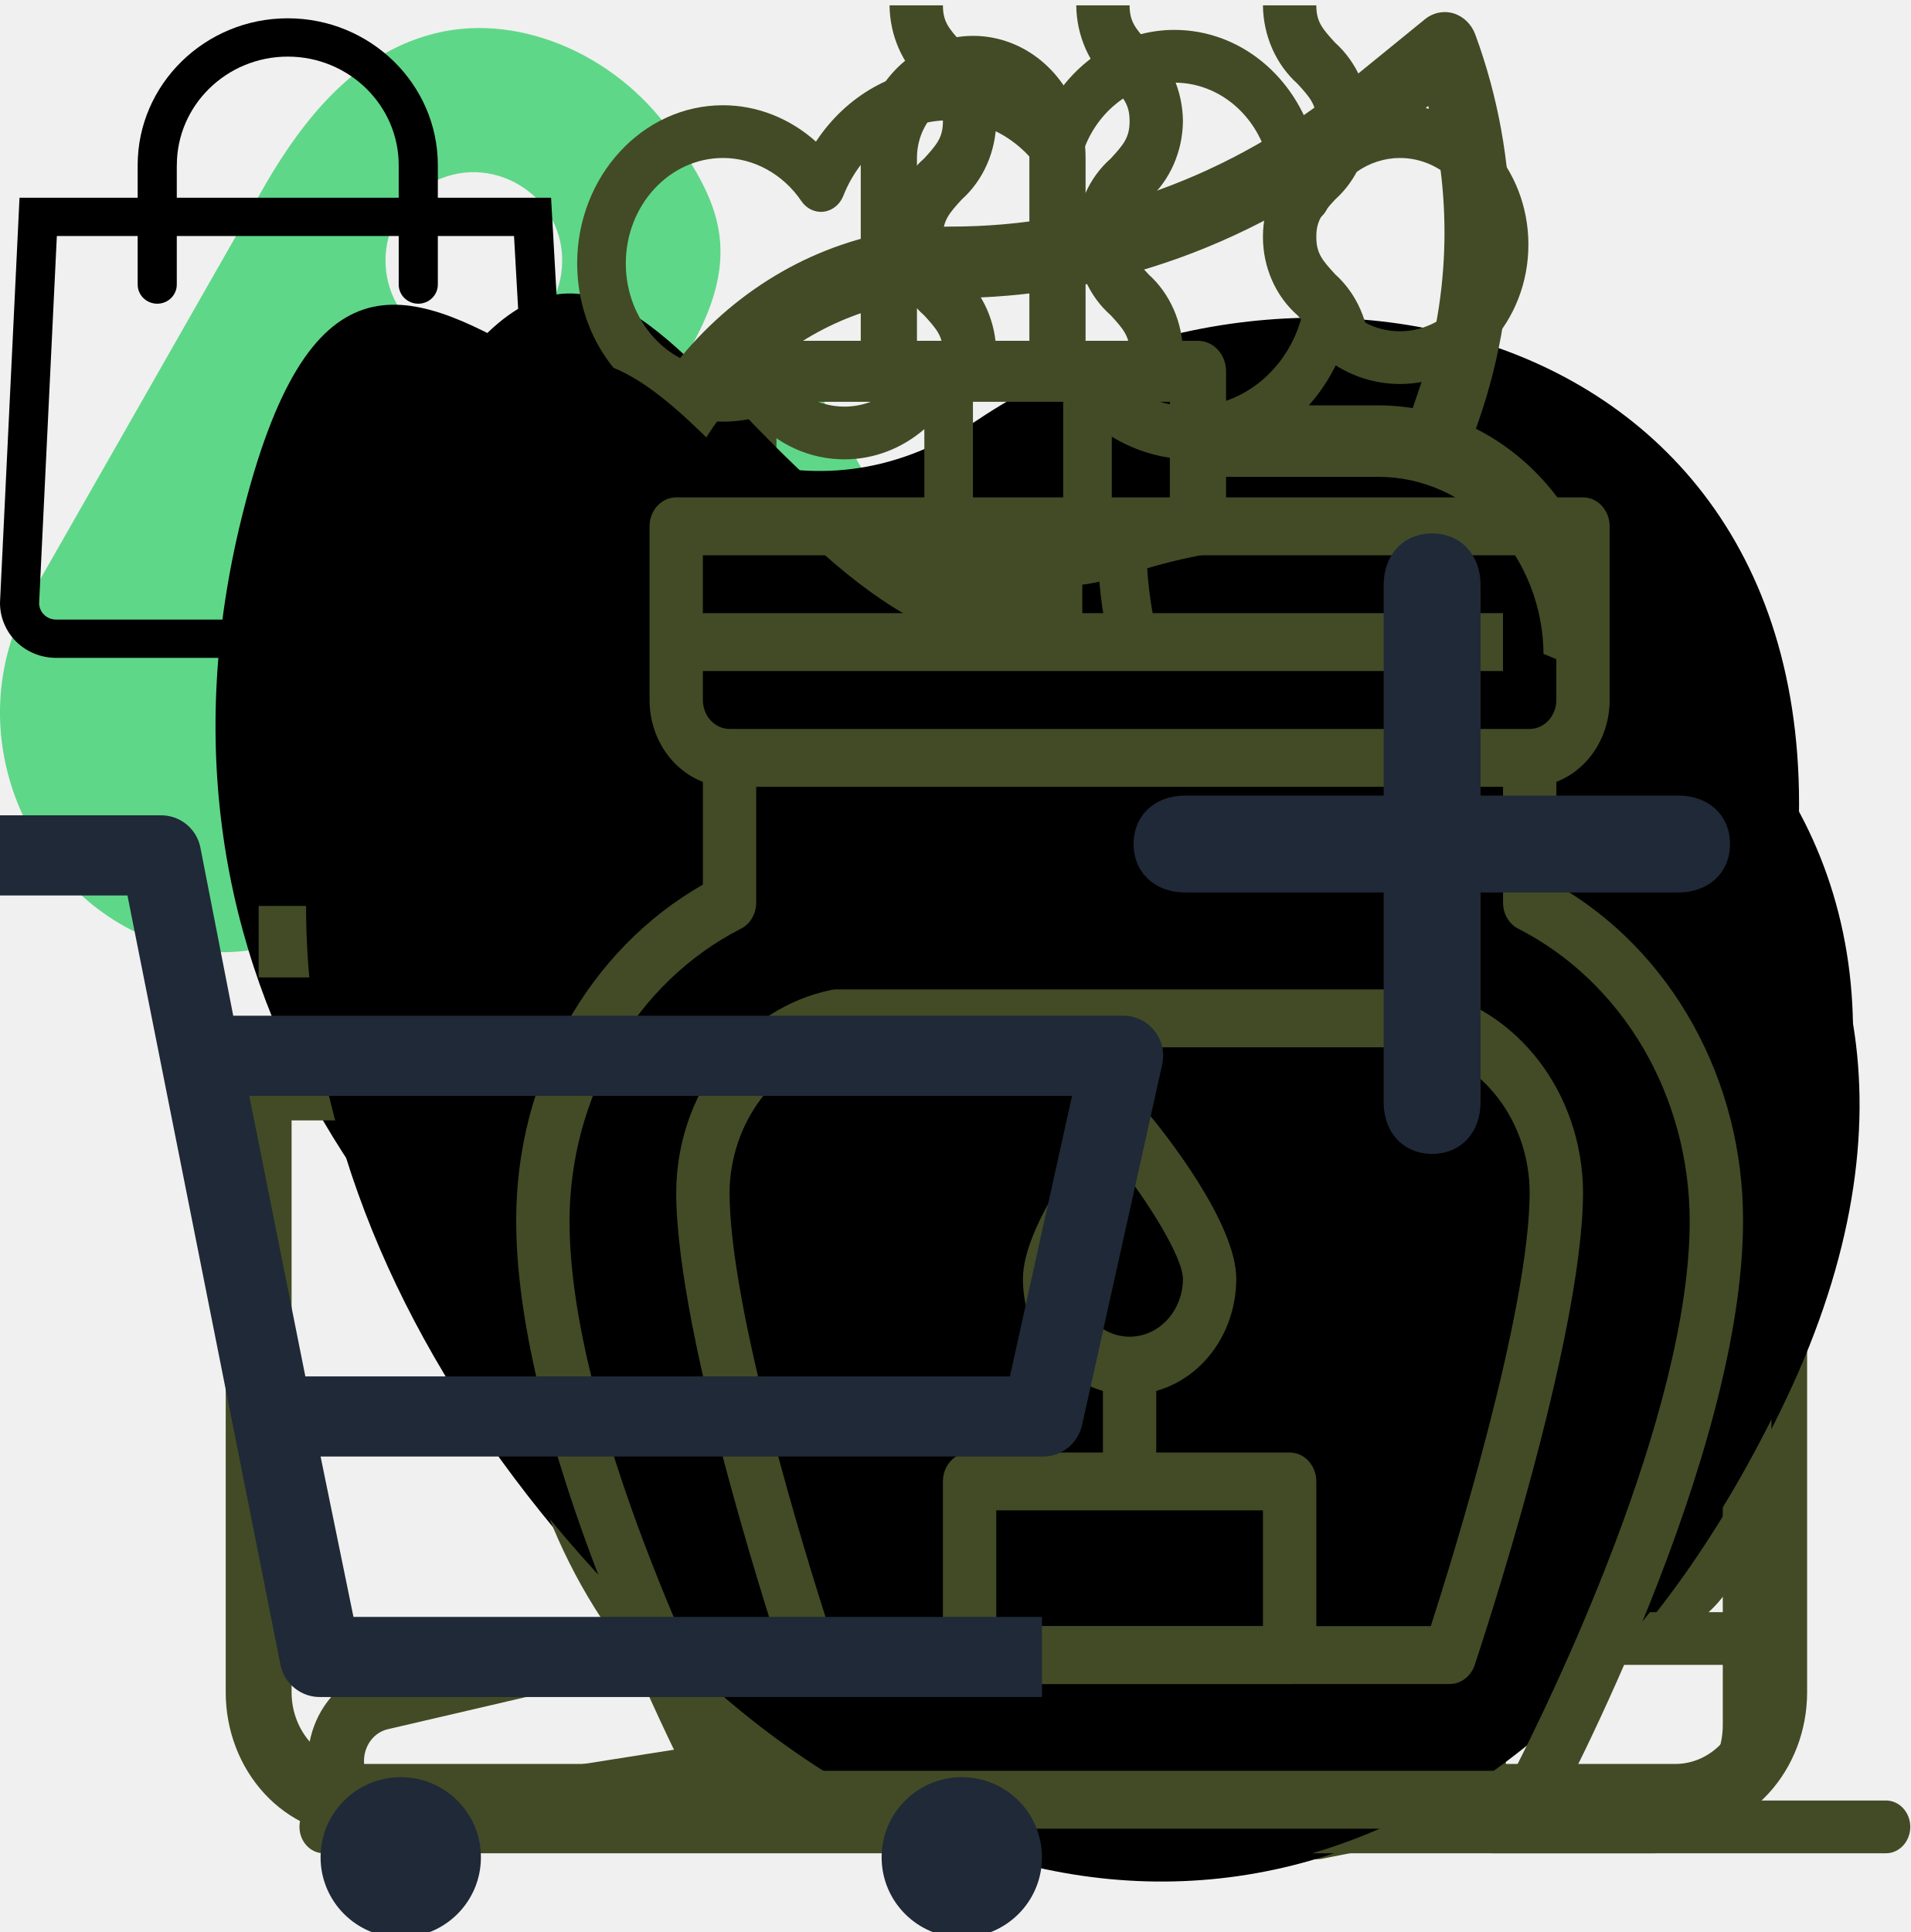
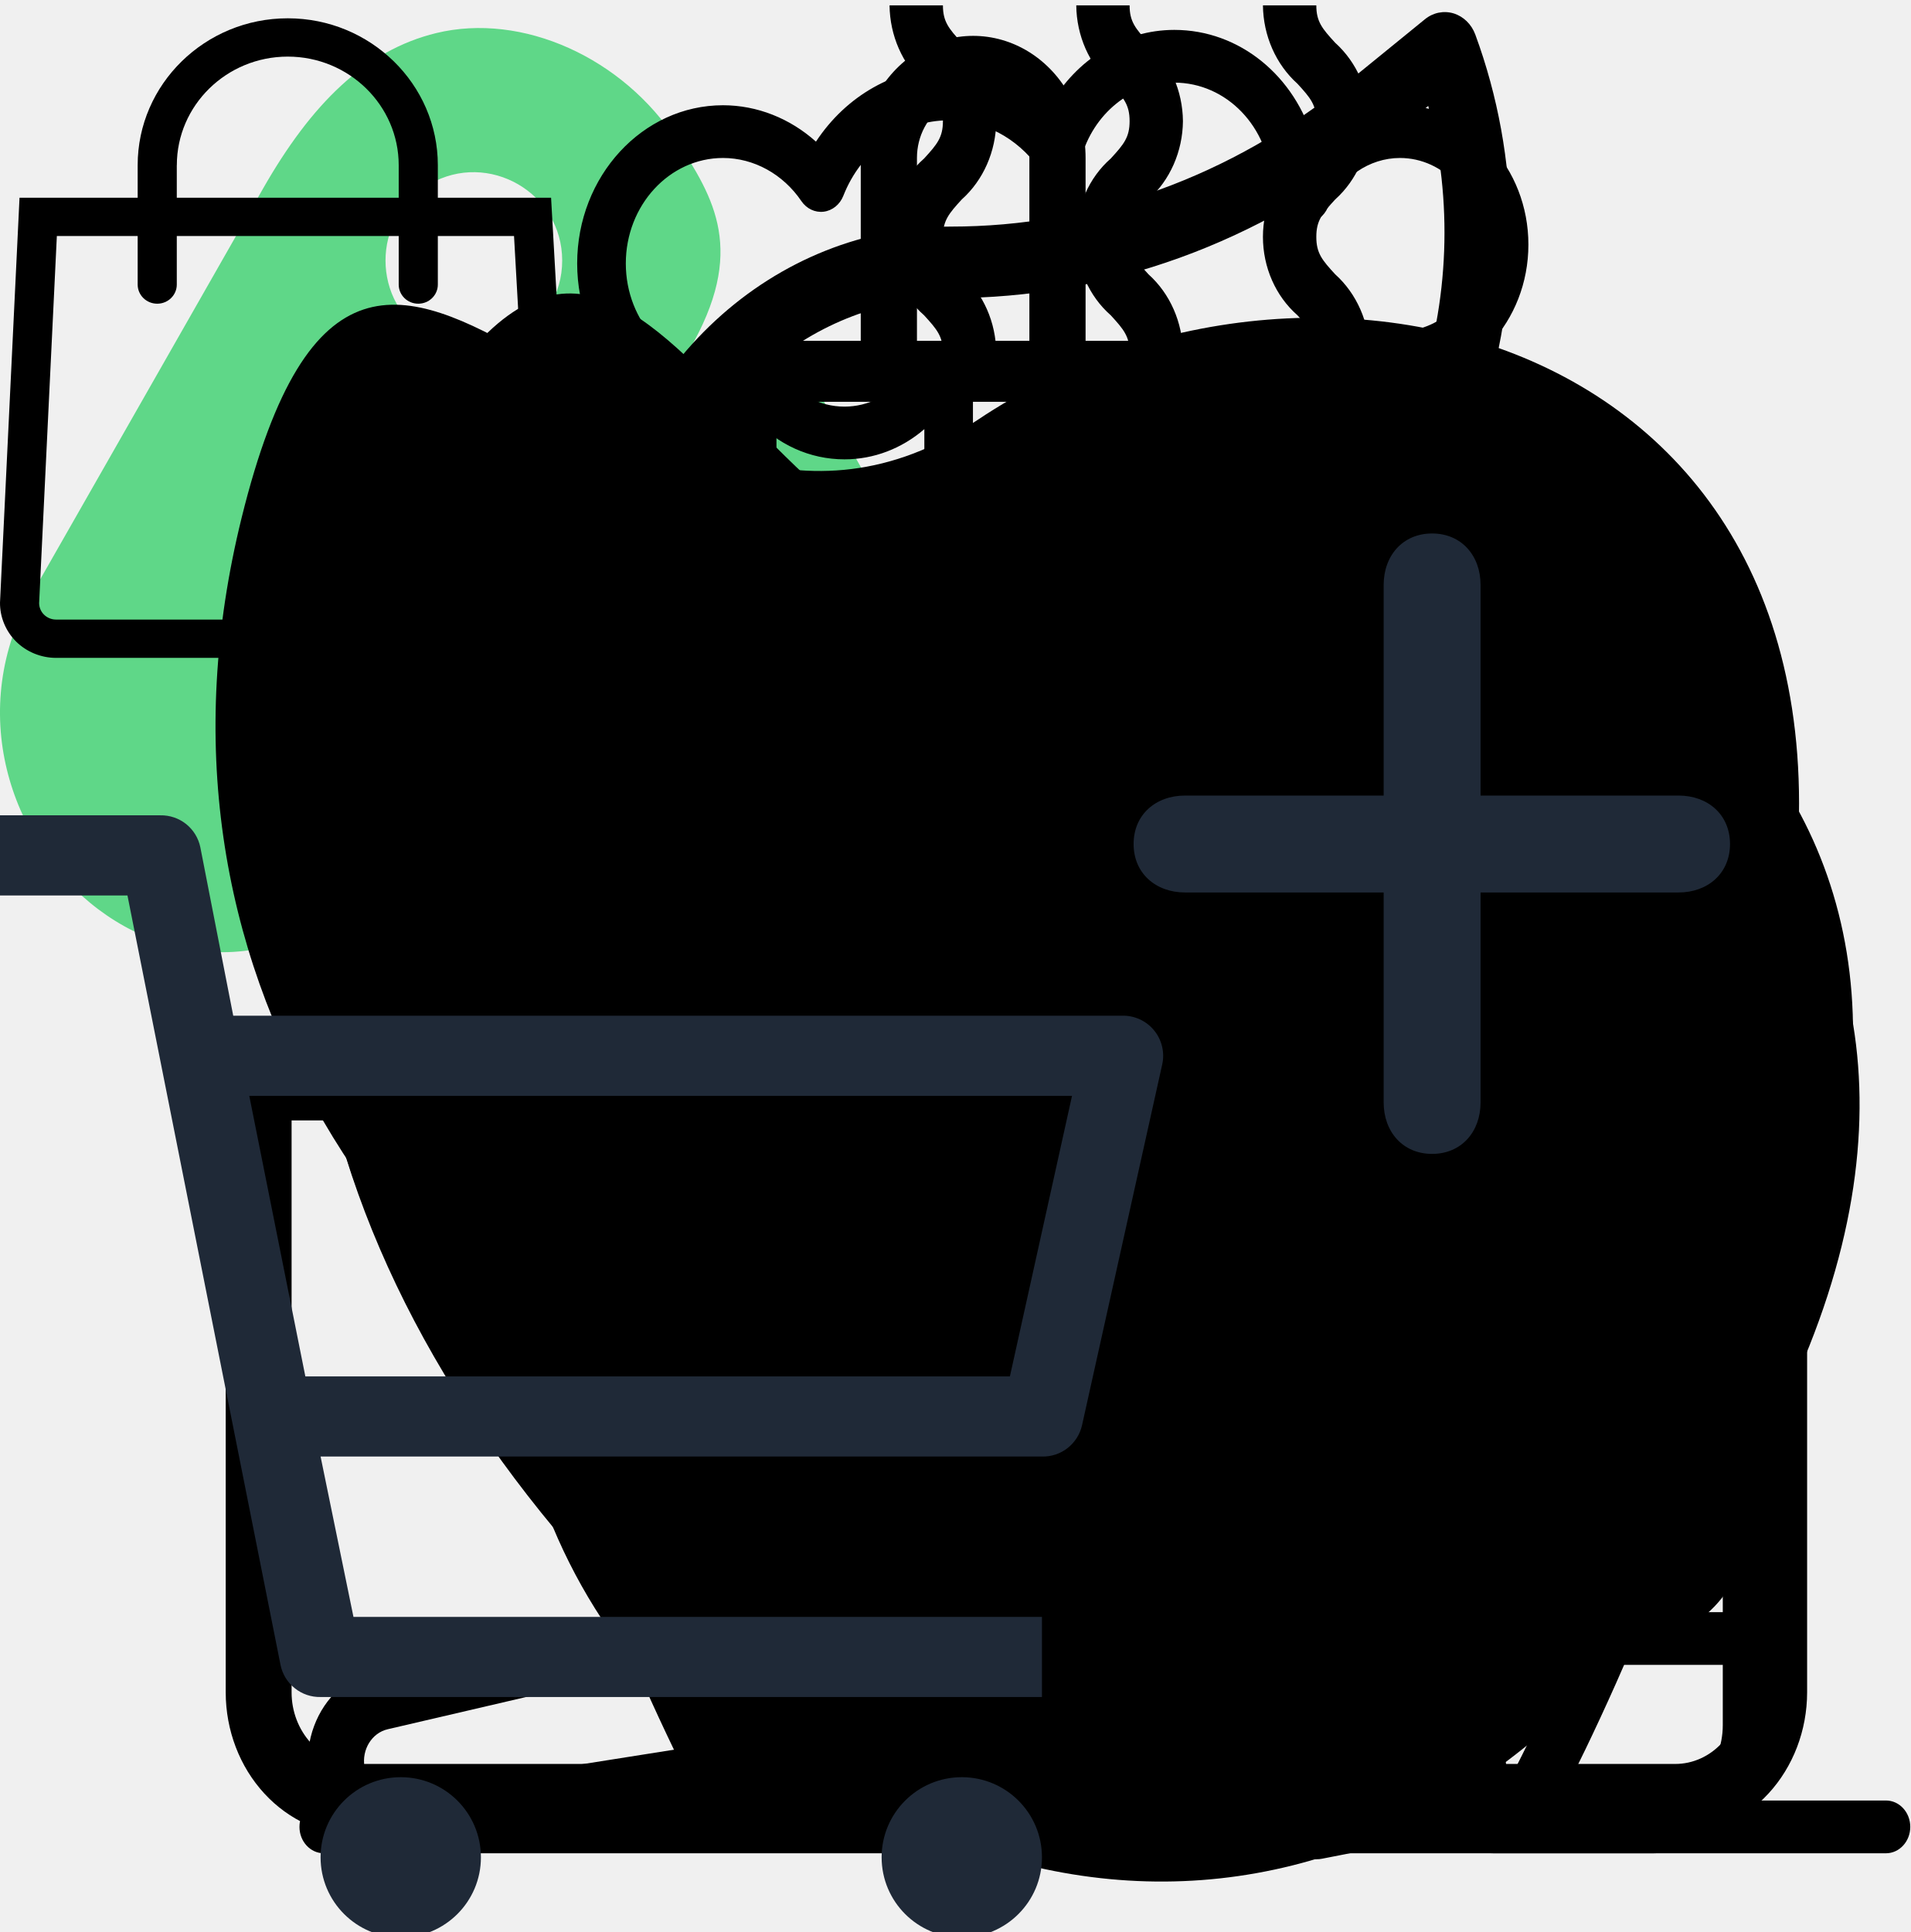
<svg xmlns="http://www.w3.org/2000/svg">
  <g id="logo" fill="none">
    <g clip-path="url(#a)">
      <path fill-rule="evenodd" clip-rule="evenodd" d="m17.262 10.058-4.81 8.782c1.9 3.368 3.452 4.55 6.5 4.43 2.984-.118 6.42-4.178 4.485-7.652l-4.818-8.543c-.172.575-1.18 2.613-1.357 2.983Zm-7.119 10.596C4.88 27.36-2.717 19.96.977 14.198c0 0 3.933-6.892 5.462-9.577C7.625 2.54 8.954 1.23 10.681.81c2.107-.512 4.574.602 5.889 2.633.914 1.411 1.723 2.703.297 5.144-.17.29-6.39 11.644-6.724 12.068Zm.376-12.403c-1.439-.83-1.439-2.914 0-3.744 1.439-.83 3.247.213 3.247 1.872 0 1.66-1.808 2.702-3.247 1.872Z" fill="#5FD788" />
    </g>
    <defs>
      <clipPath id="a">
        <path fill="#fff" d="M0 0h24v24H0z" />
      </clipPath>
    </defs>
  </g>
  <g id="bag" viewBox="0 0 15 17">
    <path d="M14.049 14.692L13.494 4.841H10.721V4.045C10.721 2.062 9.073 0.448 7.046 0.448C5.02 0.448 3.371 2.062 3.371 4.045V4.841H0.478L0.001 14.735L7.77038e-05 14.752C-0.004 15.108 0.141 15.457 0.396 15.71C0.652 15.963 1.008 16.108 1.372 16.108H12.68C13.055 16.108 13.418 15.956 13.676 15.689C13.934 15.422 14.07 15.059 14.049 14.692ZM4.33 4.045C4.33 2.579 5.548 1.386 7.046 1.386C8.544 1.386 9.763 2.579 9.763 4.045V4.841H4.329V4.045H4.33ZM12.98 15.044C12.902 15.124 12.793 15.17 12.68 15.17H1.372C1.262 15.17 1.155 15.126 1.078 15.05C1.002 14.976 0.959 14.873 0.958 14.768L1.392 5.779H3.371V6.967C3.371 7.226 3.585 7.436 3.85 7.436C4.115 7.436 4.329 7.226 4.329 6.967V5.779H9.763V6.967C9.763 7.226 9.977 7.436 10.242 7.436C10.507 7.436 10.721 7.226 10.721 6.967V5.779H12.587L13.092 14.744C13.098 14.854 13.057 14.963 12.98 15.044Z" />
  </g>
  <g id="oils" viewBox="0 0 47 46">
    <path fill-rule="evenodd" clip-rule="evenodd" d="M19.892 37.944C9.278 32.699 3.219 23.602 5.917 12.676C9.151 -0.421 15.418 15.986 23.941 10.28C32.465 4.574 46.66 8.469 43.638 23.643C40.809 37.848 30.507 43.189 19.892 37.944Z" />
-     <path d="M16.949 23.277H30.71V30.744H32.087V18.797C32.086 18.005 31.795 17.247 31.28 16.686C30.764 16.127 30.064 15.812 29.334 15.811H28.646V14.318H29.334C29.517 14.318 29.692 14.239 29.821 14.099C29.95 13.959 30.022 13.769 30.022 13.571V9.091C30.022 8.893 29.95 8.703 29.821 8.563C29.692 8.423 29.517 8.345 29.334 8.345H26.582V3.865C26.582 2.798 26.057 1.812 25.206 1.278C24.354 0.745 23.305 0.745 22.453 1.278C21.602 1.812 21.077 2.798 21.077 3.865V8.345H18.325C17.945 8.345 17.637 8.679 17.637 9.091V13.571C17.637 13.769 17.709 13.959 17.838 14.099C17.968 14.239 18.143 14.318 18.325 14.318H19.013V15.811H18.325C17.595 15.812 16.896 16.127 16.38 16.686C15.864 17.247 15.574 18.006 15.573 18.797V37.463H16.949V23.277ZM22.453 3.865C22.453 3.331 22.716 2.838 23.142 2.572C23.567 2.305 24.092 2.305 24.518 2.572C24.944 2.838 25.206 3.331 25.206 3.865V8.345H22.453V3.865ZM19.013 9.838H28.646V12.824H19.013V9.838ZM20.389 14.318H27.27V15.811H20.389V14.318ZM18.325 17.304H29.334C29.699 17.305 30.049 17.462 30.307 17.742C30.565 18.022 30.71 18.401 30.71 18.797V21.784H16.949V18.797C16.949 18.401 17.095 18.022 17.352 17.742C17.61 17.462 17.96 17.305 18.325 17.304Z" fill="#424B25" />
-     <path d="M42.785 36.651C42.655 35.871 42.245 35.18 41.646 34.728C41.047 34.277 40.307 34.101 39.589 34.24L35.526 35.033L35.039 32.094H35.038C35.006 31.899 34.904 31.726 34.754 31.613C34.604 31.5 34.419 31.456 34.239 31.491L30.176 32.285C29.997 32.32 29.837 32.431 29.733 32.594C29.629 32.756 29.588 32.957 29.621 33.152L29.742 33.887L27.711 34.283H27.711C27.337 34.356 27.088 34.745 27.155 35.15L27.403 36.644L9.206 40.88C8.521 41.039 7.953 41.557 7.691 42.262C7.428 42.967 7.505 43.767 7.896 44.398C8.287 45.029 8.941 45.408 9.641 45.411C9.745 45.411 9.849 45.402 9.953 45.386L28.37 42.474L28.618 43.968H28.618C28.65 44.163 28.752 44.336 28.902 44.449C29.052 44.562 29.237 44.606 29.417 44.571L31.448 44.174L31.57 44.909C31.602 45.104 31.705 45.277 31.855 45.39C32.005 45.503 32.19 45.547 32.369 45.511L36.432 44.718C36.807 44.645 37.055 44.257 36.988 43.851L36.501 40.912L40.564 40.119C41.282 39.978 41.92 39.534 42.336 38.884C42.753 38.233 42.914 37.43 42.785 36.65L42.785 36.651ZM9.754 43.908C9.362 43.97 8.995 43.684 8.925 43.261C8.854 42.837 9.106 42.43 9.494 42.34L27.647 38.114L28.127 41.004L9.754 43.908ZM29.851 42.969L28.633 35.62L29.987 35.356L31.205 42.705L29.851 42.969ZM32.803 43.91L31.098 33.622L33.807 33.094L35.512 43.381L32.803 43.91ZM41.206 38.032C40.999 38.358 40.68 38.58 40.321 38.649L36.257 39.442L35.77 36.503L39.833 35.71H39.833C40.192 35.64 40.563 35.727 40.862 35.953C41.162 36.179 41.367 36.525 41.431 36.915C41.495 37.305 41.415 37.707 41.206 38.032L41.206 38.032Z" fill="#424B25" />
-     <path d="M23.829 25.517C23.625 25.517 23.432 25.615 23.302 25.785C22.815 26.417 20.389 29.662 20.389 31.49C20.389 32.824 21.045 34.056 22.109 34.723C23.174 35.39 24.485 35.39 25.55 34.723C26.614 34.056 27.27 32.824 27.27 31.49C27.27 29.662 24.844 26.417 24.358 25.785C24.227 25.615 24.034 25.517 23.829 25.517H23.829ZM25.894 31.49C25.894 32.29 25.5 33.03 24.862 33.43C24.223 33.83 23.436 33.83 22.797 33.43C22.159 33.03 21.765 32.29 21.765 31.49C21.765 30.689 22.845 28.855 23.829 27.461C24.814 28.855 25.894 30.689 25.894 31.49Z" fill="#424B25" />
-     <path d="M27.958 24.77H29.334V26.264H27.958V24.77Z" fill="#424B25" />
+     <path d="M16.949 23.277H30.71V30.744H32.087V18.797C32.086 18.005 31.795 17.247 31.28 16.686C30.764 16.127 30.064 15.812 29.334 15.811H28.646V14.318H29.334C29.517 14.318 29.692 14.239 29.821 14.099C29.95 13.959 30.022 13.769 30.022 13.571V9.091C30.022 8.893 29.95 8.703 29.821 8.563C29.692 8.423 29.517 8.345 29.334 8.345H26.582V3.865C26.582 2.798 26.057 1.812 25.206 1.278C24.354 0.745 23.305 0.745 22.453 1.278C21.602 1.812 21.077 2.798 21.077 3.865V8.345H18.325C17.945 8.345 17.637 8.679 17.637 9.091V13.571C17.637 13.769 17.709 13.959 17.838 14.099C17.968 14.239 18.143 14.318 18.325 14.318H19.013V15.811H18.325C17.595 15.812 16.896 16.127 16.38 16.686C15.864 17.247 15.574 18.006 15.573 18.797V37.463H16.949V23.277ZM22.453 3.865C22.453 3.331 22.716 2.838 23.142 2.572C23.567 2.305 24.092 2.305 24.518 2.572C24.944 2.838 25.206 3.331 25.206 3.865V8.345H22.453V3.865ZM19.013 9.838H28.646V12.824H19.013V9.838ZM20.389 14.318H27.27V15.811H20.389V14.318ZM18.325 17.304H29.334C29.699 17.305 30.049 17.462 30.307 17.742C30.565 18.022 30.71 18.401 30.71 18.797V21.784H16.949V18.797C16.949 18.401 17.095 18.022 17.352 17.742C17.61 17.462 17.96 17.305 18.325 17.304Z" fill="currentColor" />
+     <path d="M42.785 36.651C42.655 35.871 42.245 35.18 41.646 34.728C41.047 34.277 40.307 34.101 39.589 34.24L35.526 35.033L35.039 32.094H35.038C35.006 31.899 34.904 31.726 34.754 31.613C34.604 31.5 34.419 31.456 34.239 31.491L30.176 32.285C29.997 32.32 29.837 32.431 29.733 32.594C29.629 32.756 29.588 32.957 29.621 33.152L29.742 33.887L27.711 34.283H27.711C27.337 34.356 27.088 34.745 27.155 35.15L27.403 36.644L9.206 40.88C8.521 41.039 7.953 41.557 7.691 42.262C7.428 42.967 7.505 43.767 7.896 44.398C8.287 45.029 8.941 45.408 9.641 45.411C9.745 45.411 9.849 45.402 9.953 45.386L28.37 42.474L28.618 43.968H28.618C28.65 44.163 28.752 44.336 28.902 44.449C29.052 44.562 29.237 44.606 29.417 44.571L31.448 44.174L31.57 44.909C31.602 45.104 31.705 45.277 31.855 45.39C32.005 45.503 32.19 45.547 32.369 45.511L36.432 44.718C36.807 44.645 37.055 44.257 36.988 43.851L36.501 40.912L40.564 40.119C41.282 39.978 41.92 39.534 42.336 38.884C42.753 38.233 42.914 37.43 42.785 36.65L42.785 36.651ZM9.754 43.908C9.362 43.97 8.995 43.684 8.925 43.261C8.854 42.837 9.106 42.43 9.494 42.34L27.647 38.114L28.127 41.004L9.754 43.908ZM29.851 42.969L28.633 35.62L29.987 35.356L31.205 42.705L29.851 42.969ZM32.803 43.91L31.098 33.622L33.807 33.094L35.512 43.381L32.803 43.91ZM41.206 38.032C40.999 38.358 40.68 38.58 40.321 38.649L36.257 39.442L35.77 36.503L39.833 35.71H39.833C40.192 35.64 40.563 35.727 40.862 35.953C41.162 36.179 41.367 36.525 41.431 36.915C41.495 37.305 41.415 37.707 41.206 38.032L41.206 38.032Z" fill="currentColor" />
+     <path d="M23.829 25.517C23.625 25.517 23.432 25.615 23.302 25.785C22.815 26.417 20.389 29.662 20.389 31.49C20.389 32.824 21.045 34.056 22.109 34.723C23.174 35.39 24.485 35.39 25.55 34.723C26.614 34.056 27.27 32.824 27.27 31.49C27.27 29.662 24.844 26.417 24.358 25.785C24.227 25.615 24.034 25.517 23.829 25.517H23.829ZM25.894 31.49C25.894 32.29 25.5 33.03 24.862 33.43C24.223 33.83 23.436 33.83 22.797 33.43C22.159 33.03 21.765 32.29 21.765 31.49C21.765 30.689 22.845 28.855 23.829 27.461C24.814 28.855 25.894 30.689 25.894 31.49Z" fill="currentColor" />
+     <path d="M27.958 24.77H29.334V26.264H27.958V24.77Z" fill="currentColor" />
  </g>
  <g id="cosmetics" viewBox="0 0 50 51">
    <path fill-rule="evenodd" clip-rule="evenodd" d="M17.238 39.605C8.236 31.558 4.554 21.07 9.766 11.273C16.014 -0.469 18.153 17.139 27.747 14.021C37.341 10.903 50.124 18.653 43.586 32.461C37.465 45.387 26.239 47.653 17.238 39.605Z" />
-     <path d="M43.443 25.682H41.83V23.932H43.443V22.181H41.83V19.555C41.83 19.323 41.745 19.1 41.593 18.936C41.442 18.771 41.237 18.679 41.023 18.679H39.41V16.053C39.408 14.885 39.1 13.742 38.521 12.758C37.942 11.774 37.116 10.989 36.14 10.497L36.219 10.27H36.219C37.271 7.226 37.237 3.865 36.125 0.846C36.032 0.593 35.835 0.402 35.594 0.328C35.352 0.255 35.092 0.308 34.892 0.471L32.956 2.047C31.568 3.176 30.023 4.055 28.377 4.65C26.732 5.246 25.009 5.549 23.275 5.548C21.166 5.548 19.125 6.363 17.52 7.847C15.915 9.332 14.849 11.388 14.515 13.648C13.457 13.966 12.507 14.611 11.781 15.505C11.056 16.398 10.585 17.501 10.426 18.679H8.754C8.308 18.679 7.947 19.071 7.947 19.555V22.181H6.333V23.932H7.947V25.682H6.333C5.888 25.682 5.527 26.074 5.527 26.558V41.439C5.528 42.368 5.868 43.258 6.473 43.914C7.078 44.571 7.898 44.94 8.754 44.941H41.023C41.879 44.94 42.699 44.571 43.304 43.914C43.908 43.258 44.249 42.368 44.25 41.439V26.558C44.25 26.326 44.165 26.103 44.014 25.939C43.862 25.775 43.657 25.682 43.443 25.682L43.443 25.682ZM16.014 15.178H26.502V13.427H16.196C16.562 11.686 17.461 10.132 18.747 9.019C20.033 7.906 21.63 7.299 23.275 7.299C25.183 7.3 27.078 6.966 28.888 6.311C30.698 5.656 32.398 4.689 33.924 3.447L34.972 2.594C35.582 4.918 35.49 7.393 34.708 9.656L34.592 9.992H34.592C34.317 9.948 34.04 9.925 33.762 9.925H29.729V11.676H33.762C34.832 11.677 35.857 12.139 36.613 12.96C37.37 13.78 37.795 14.893 37.796 16.053V18.679H12.062C12.249 17.691 12.744 16.804 13.464 16.166C14.184 15.528 15.085 15.179 16.014 15.178L16.014 15.178ZM9.56 23.932H16.821V22.181H9.56V20.43H40.216V22.181H37.796V23.932H40.216V25.682H9.56V23.932ZM42.636 41.439C42.636 41.904 42.466 42.348 42.163 42.677C41.861 43.005 41.451 43.19 41.023 43.19H8.754C8.326 43.19 7.916 43.005 7.613 42.677C7.311 42.348 7.14 41.904 7.14 41.439V27.433H42.636L42.636 41.439Z" fill="#424B25" />
-     <path d="M18.434 22.181H36.182V23.932H18.434V22.181Z" fill="#424B25" />
-     <path d="M24.888 39.689C25.958 39.689 26.984 39.228 27.741 38.407C28.497 37.586 28.922 36.472 28.922 35.312C28.922 34.151 28.497 33.038 27.741 32.217C26.984 31.396 25.958 30.935 24.888 30.935C23.819 30.935 22.793 31.396 22.036 32.217C21.279 33.038 20.855 34.151 20.855 35.312C20.856 36.472 21.281 37.585 22.037 38.405C22.794 39.226 23.819 39.688 24.888 39.689ZM24.888 32.686C25.53 32.686 26.146 32.962 26.6 33.455C27.053 33.947 27.308 34.615 27.308 35.312C27.308 36.008 27.053 36.676 26.6 37.169C26.146 37.661 25.53 37.938 24.888 37.938C24.247 37.938 23.631 37.661 23.177 37.169C22.723 36.676 22.468 36.008 22.468 35.312C22.469 34.615 22.724 33.948 23.178 33.456C23.631 32.963 24.246 32.686 24.888 32.685L24.888 32.686Z" fill="#424B25" />
+     <path d="M43.443 25.682H41.83V23.932H43.443V22.181H41.83V19.555C41.83 19.323 41.745 19.1 41.593 18.936C41.442 18.771 41.237 18.679 41.023 18.679H39.41V16.053C39.408 14.885 39.1 13.742 38.521 12.758C37.942 11.774 37.116 10.989 36.14 10.497L36.219 10.27H36.219C37.271 7.226 37.237 3.865 36.125 0.846C36.032 0.593 35.835 0.402 35.594 0.328C35.352 0.255 35.092 0.308 34.892 0.471L32.956 2.047C31.568 3.176 30.023 4.055 28.377 4.65C26.732 5.246 25.009 5.549 23.275 5.548C21.166 5.548 19.125 6.363 17.52 7.847C15.915 9.332 14.849 11.388 14.515 13.648C13.457 13.966 12.507 14.611 11.781 15.505C11.056 16.398 10.585 17.501 10.426 18.679H8.754C8.308 18.679 7.947 19.071 7.947 19.555V22.181H6.333V23.932H7.947V25.682H6.333C5.888 25.682 5.527 26.074 5.527 26.558V41.439C5.528 42.368 5.868 43.258 6.473 43.914C7.078 44.571 7.898 44.94 8.754 44.941H41.023C41.879 44.94 42.699 44.571 43.304 43.914C43.908 43.258 44.249 42.368 44.25 41.439V26.558C44.25 26.326 44.165 26.103 44.014 25.939C43.862 25.775 43.657 25.682 43.443 25.682L43.443 25.682ZM16.014 15.178H26.502V13.427H16.196C16.562 11.686 17.461 10.132 18.747 9.019C20.033 7.906 21.63 7.299 23.275 7.299C25.183 7.3 27.078 6.966 28.888 6.311C30.698 5.656 32.398 4.689 33.924 3.447L34.972 2.594C35.582 4.918 35.49 7.393 34.708 9.656L34.592 9.992H34.592C34.317 9.948 34.04 9.925 33.762 9.925H29.729V11.676H33.762C34.832 11.677 35.857 12.139 36.613 12.96C37.37 13.78 37.795 14.893 37.796 16.053V18.679H12.062C12.249 17.691 12.744 16.804 13.464 16.166C14.184 15.528 15.085 15.179 16.014 15.178L16.014 15.178ZM9.56 23.932H16.821V22.181H9.56V20.43H40.216V22.181H37.796V23.932H40.216V25.682H9.56V23.932ZM42.636 41.439C42.636 41.904 42.466 42.348 42.163 42.677C41.861 43.005 41.451 43.19 41.023 43.19H8.754C8.326 43.19 7.916 43.005 7.613 42.677C7.311 42.348 7.14 41.904 7.14 41.439V27.433H42.636L42.636 41.439Z" fill="currentColor" />
+     <path d="M18.434 22.181H36.182V23.932H18.434V22.181Z" fill="currentColor" />
+     <path d="M24.888 39.689C25.958 39.689 26.984 39.228 27.741 38.407C28.497 37.586 28.922 36.472 28.922 35.312C28.922 34.151 28.497 33.038 27.741 32.217C26.984 31.396 25.958 30.935 24.888 30.935C23.819 30.935 22.793 31.396 22.036 32.217C21.279 33.038 20.855 34.151 20.855 35.312C20.856 36.472 21.281 37.585 22.037 38.405C22.794 39.226 23.819 39.688 24.888 39.689ZM24.888 32.686C25.53 32.686 26.146 32.962 26.6 33.455C27.053 33.947 27.308 34.615 27.308 35.312C27.308 36.008 27.053 36.676 26.6 37.169C26.146 37.661 25.53 37.938 24.888 37.938C24.247 37.938 23.631 37.661 23.177 37.169C22.723 36.676 22.468 36.008 22.468 35.312C22.469 34.615 22.724 33.948 23.178 33.456C23.631 32.963 24.246 32.686 24.888 32.685L24.888 32.686Z" fill="currentColor" />
  </g>
  <g id="diffusers" viewBox="0 0 50 53">
    <path fill-rule="evenodd" clip-rule="evenodd" d="M17.398 41.38C8.397 33.333 4.714 22.845 9.926 13.048C16.174 1.306 18.314 18.914 27.907 15.796C37.501 12.678 50.284 20.428 43.746 34.236C37.626 47.162 26.4 49.428 17.398 41.38Z" />
-     <path d="M39.805 26.929H37.255C36.927 26.929 36.66 26.639 36.66 26.283V23.055C36.66 21.935 37.499 21.025 38.53 21.025C39.562 21.025 40.4 21.936 40.4 23.055V26.283C40.4 26.639 40.134 26.929 39.805 26.929H39.805ZM37.85 25.637H39.21V23.055C39.21 22.648 38.905 22.317 38.53 22.317C38.155 22.317 37.85 22.648 37.85 23.055V25.637Z" fill="#424B25" />
-     <path d="M24.93 45.377H24.93L24.839 45.376C21.56 45.351 18.465 43.946 16.125 41.419C13.784 38.891 12.474 35.54 12.435 31.982C12.383 27.256 14.547 22.916 18.225 20.375C20.454 18.834 21.785 16.215 21.785 13.369C21.785 13.013 22.051 12.724 22.38 12.724H27.48C27.809 12.724 28.075 13.013 28.075 13.369C28.075 16.221 29.399 18.835 31.617 20.362C33.602 21.729 35.188 23.665 36.203 25.962C36.252 26.057 36.281 26.166 36.281 26.283C36.281 26.625 36.036 26.905 35.725 26.927L35.726 28.404H36.556C36.835 28.404 37.077 28.616 37.137 28.913C37.159 29.022 37.18 29.131 37.199 29.24C37.231 29.419 37.192 29.604 37.091 29.75L34.876 32.955V39.806C34.876 39.951 34.831 40.092 34.748 40.206C32.36 43.492 28.782 45.377 24.93 45.377L24.93 45.377ZM22.955 14.014C22.768 17.051 21.269 19.801 18.864 21.463C15.536 23.763 13.578 27.69 13.625 31.967C13.697 38.602 18.732 44.038 24.847 44.085L24.929 44.085C28.346 44.085 31.526 42.446 33.685 39.579V32.74C33.685 32.6 33.727 32.464 33.804 32.352L35.64 29.696H35.13C34.802 29.696 34.535 29.407 34.535 29.05V26.283C34.535 26.074 34.627 25.889 34.768 25.771C33.853 24.019 32.556 22.538 30.979 21.452C28.583 19.803 27.09 17.057 26.904 14.015L22.955 14.014Z" fill="#424B25" />
-     <path d="M40.485 45.377H36.575C34.981 45.377 33.685 43.97 33.685 42.24V32.739C33.685 32.383 33.951 32.094 34.28 32.094H42.781C43.109 32.094 43.376 32.383 43.376 32.739V42.24C43.376 43.97 42.079 45.377 40.486 45.377H40.485ZM34.875 33.385V42.24C34.875 43.258 35.638 44.085 36.575 44.085H40.485C41.423 44.085 42.185 43.258 42.185 42.24V33.385H34.875Z" fill="#424B25" />
-     <path d="M42.781 33.385H34.28C34.054 33.385 33.848 33.247 33.747 33.028C33.647 32.81 33.668 32.548 33.803 32.352L36.354 28.662C36.466 28.5 36.642 28.404 36.83 28.404H40.23C40.417 28.404 40.594 28.5 40.706 28.662L43.256 32.352C43.391 32.548 43.413 32.81 43.312 33.028C43.212 33.247 43.005 33.385 42.78 33.385H42.781ZM35.47 32.094H41.59L39.933 29.695H37.128L35.47 32.094Z" fill="#424B25" />
-     <path d="M41.931 29.696H35.13C34.802 29.696 34.535 29.406 34.535 29.05V26.283C34.535 25.926 34.802 25.637 35.13 25.637H41.931C42.259 25.637 42.526 25.926 42.526 26.283V29.05C42.526 29.406 42.259 29.696 41.931 29.696ZM35.725 28.404H41.336V26.928H35.725V28.404Z" fill="#424B25" />
-     <path d="M46.181 45.377H7.928C7.599 45.377 7.333 45.087 7.333 44.731C7.333 44.374 7.599 44.085 7.928 44.085H46.181C46.509 44.085 46.776 44.374 46.776 44.731C46.776 45.087 46.509 45.377 46.181 45.377Z" fill="#424B25" />
-     <path d="M26.63 14.014H23.229C22.901 14.014 22.634 13.725 22.634 13.369V10.507C22.083 10.983 21.396 11.247 20.679 11.247C19.829 11.247 19.035 10.885 18.448 10.24C18.204 10.296 17.955 10.325 17.704 10.325C15.735 10.325 14.133 8.587 14.133 6.451C14.133 4.314 15.735 2.577 17.704 2.577C18.54 2.577 19.345 2.899 19.98 3.468C20.719 2.344 21.921 1.654 23.229 1.654C24.143 1.654 25.01 1.987 25.708 2.589C26.346 1.461 27.497 0.732 28.755 0.732C30.361 0.732 31.72 1.872 32.168 3.464C32.738 2.905 33.489 2.576 34.28 2.576C36.014 2.576 37.425 4.107 37.425 5.989C37.425 7.872 36.014 9.402 34.28 9.402C33.718 9.402 33.179 9.244 32.707 8.946C32.024 10.335 30.672 11.247 29.18 11.247C28.488 11.247 27.816 11.052 27.224 10.692V13.369C27.224 13.725 26.958 14.014 26.63 14.014L26.63 14.014ZM23.824 12.723H26.034V9.352C26.034 9.083 26.188 8.843 26.419 8.748C26.651 8.653 26.912 8.723 27.076 8.925C27.609 9.58 28.375 9.956 29.18 9.956C30.429 9.956 31.539 9.045 31.879 7.741C31.937 7.519 32.099 7.348 32.306 7.291C32.512 7.235 32.73 7.302 32.878 7.467C33.25 7.882 33.748 8.111 34.28 8.111C35.358 8.111 36.235 7.159 36.235 5.99C36.235 4.82 35.358 3.868 34.28 3.868C33.527 3.868 32.833 4.346 32.511 5.085C32.42 5.294 32.234 5.434 32.022 5.453C31.811 5.472 31.605 5.367 31.484 5.178C31.422 5.081 31.354 4.986 31.28 4.897C31.19 4.786 31.137 4.644 31.132 4.496C31.079 3.109 30.034 2.023 28.755 2.023C27.702 2.023 26.762 2.789 26.469 3.885C26.407 4.117 26.23 4.292 26.012 4.338C25.793 4.385 25.569 4.294 25.431 4.105C24.894 3.368 24.092 2.946 23.229 2.946C22.105 2.946 21.092 3.672 20.65 4.795C20.566 5.008 20.383 5.156 20.171 5.183C19.958 5.21 19.749 5.11 19.623 4.924C19.175 4.263 18.458 3.868 17.704 3.868C16.391 3.868 15.324 5.027 15.324 6.451C15.324 7.875 16.391 9.034 17.704 9.034C17.962 9.034 18.217 8.988 18.462 8.899C18.703 8.811 18.97 8.9 19.124 9.12C19.498 9.651 20.065 9.956 20.679 9.956C21.255 9.956 21.799 9.682 22.172 9.203C22.309 9.027 22.523 8.944 22.731 8.985C22.898 9.017 23.066 9.034 23.229 9.034C23.558 9.034 23.824 9.323 23.824 9.679L23.824 12.723Z" fill="#424B25" />
-     <path d="M24.93 41.687C19.914 41.687 15.834 37.259 15.834 31.817C15.834 31.461 16.101 31.172 16.429 31.172C16.758 31.172 17.024 31.461 17.024 31.817C17.024 36.547 20.571 40.396 24.93 40.396C25.259 40.396 25.525 40.685 25.525 41.041C25.525 41.398 25.259 41.687 24.93 41.687L24.93 41.687Z" fill="#424B25" />
-     <path d="M24.93 30.618C23.664 30.618 22.634 29.501 22.634 28.128C22.634 26.754 23.664 25.637 24.93 25.637C26.195 25.637 27.225 26.754 27.225 28.128C27.225 29.501 26.195 30.618 24.93 30.618ZM24.93 26.929C24.32 26.929 23.825 27.466 23.825 28.128C23.825 28.789 24.32 29.327 24.93 29.327C25.539 29.327 26.035 28.789 26.035 28.128C26.035 27.466 25.539 26.929 24.93 26.929Z" fill="#424B25" />
-     <path d="M28.755 39.842C27.255 39.842 26.035 38.518 26.035 36.89C26.035 35.262 27.255 33.938 28.755 33.938C30.255 33.938 31.475 35.262 31.475 36.89C31.475 38.518 30.255 39.842 28.755 39.842ZM28.755 35.23C27.912 35.23 27.225 35.974 27.225 36.89C27.225 37.806 27.911 38.55 28.755 38.55C29.599 38.55 30.285 37.806 30.285 36.89C30.285 35.974 29.599 35.23 28.755 35.23Z" fill="#424B25" />
-     <path d="M42.781 40.764H36.83C36.502 40.764 36.235 40.475 36.235 40.119C36.235 39.762 36.502 39.473 36.83 39.473H42.781C43.109 39.473 43.376 39.762 43.376 40.119C43.376 40.475 43.109 40.764 42.781 40.764Z" fill="#424B25" />
+     <path d="M39.805 26.929H37.255C36.927 26.929 36.66 26.639 36.66 26.283V23.055C36.66 21.935 37.499 21.025 38.53 21.025C39.562 21.025 40.4 21.936 40.4 23.055V26.283C40.4 26.639 40.134 26.929 39.805 26.929H39.805ZM37.85 25.637H39.21V23.055C39.21 22.648 38.905 22.317 38.53 22.317C38.155 22.317 37.85 22.648 37.85 23.055V25.637Z" fill="currentColor" />
+     <path d="M24.93 45.377H24.93L24.839 45.376C21.56 45.351 18.465 43.946 16.125 41.419C13.784 38.891 12.474 35.54 12.435 31.982C12.383 27.256 14.547 22.916 18.225 20.375C20.454 18.834 21.785 16.215 21.785 13.369C21.785 13.013 22.051 12.724 22.38 12.724H27.48C27.809 12.724 28.075 13.013 28.075 13.369C28.075 16.221 29.399 18.835 31.617 20.362C33.602 21.729 35.188 23.665 36.203 25.962C36.252 26.057 36.281 26.166 36.281 26.283C36.281 26.625 36.036 26.905 35.725 26.927L35.726 28.404H36.556C36.835 28.404 37.077 28.616 37.137 28.913C37.159 29.022 37.18 29.131 37.199 29.24C37.231 29.419 37.192 29.604 37.091 29.75L34.876 32.955V39.806C34.876 39.951 34.831 40.092 34.748 40.206C32.36 43.492 28.782 45.377 24.93 45.377L24.93 45.377ZM22.955 14.014C22.768 17.051 21.269 19.801 18.864 21.463C15.536 23.763 13.578 27.69 13.625 31.967C13.697 38.602 18.732 44.038 24.847 44.085L24.929 44.085C28.346 44.085 31.526 42.446 33.685 39.579V32.74C33.685 32.6 33.727 32.464 33.804 32.352L35.64 29.696H35.13C34.802 29.696 34.535 29.407 34.535 29.05V26.283C34.535 26.074 34.627 25.889 34.768 25.771C33.853 24.019 32.556 22.538 30.979 21.452C28.583 19.803 27.09 17.057 26.904 14.015L22.955 14.014Z" fill="currentColor" />
+     <path d="M40.485 45.377H36.575C34.981 45.377 33.685 43.97 33.685 42.24V32.739C33.685 32.383 33.951 32.094 34.28 32.094H42.781C43.109 32.094 43.376 32.383 43.376 32.739V42.24C43.376 43.97 42.079 45.377 40.486 45.377H40.485ZM34.875 33.385V42.24C34.875 43.258 35.638 44.085 36.575 44.085H40.485C41.423 44.085 42.185 43.258 42.185 42.24V33.385H34.875Z" fill="currentColor" />
+     <path d="M42.781 33.385H34.28C34.054 33.385 33.848 33.247 33.747 33.028C33.647 32.81 33.668 32.548 33.803 32.352L36.354 28.662C36.466 28.5 36.642 28.404 36.83 28.404H40.23C40.417 28.404 40.594 28.5 40.706 28.662L43.256 32.352C43.391 32.548 43.413 32.81 43.312 33.028C43.212 33.247 43.005 33.385 42.78 33.385H42.781ZM35.47 32.094H41.59L39.933 29.695H37.128L35.47 32.094Z" fill="currentColor" />
+     <path d="M41.931 29.696H35.13C34.802 29.696 34.535 29.406 34.535 29.05V26.283C34.535 25.926 34.802 25.637 35.13 25.637H41.931C42.259 25.637 42.526 25.926 42.526 26.283V29.05C42.526 29.406 42.259 29.696 41.931 29.696ZM35.725 28.404H41.336V26.928H35.725V28.404Z" fill="currentColor" />
+     <path d="M46.181 45.377H7.928C7.599 45.377 7.333 45.087 7.333 44.731C7.333 44.374 7.599 44.085 7.928 44.085H46.181C46.509 44.085 46.776 44.374 46.776 44.731C46.776 45.087 46.509 45.377 46.181 45.377Z" fill="currentColor" />
+     <path d="M26.63 14.014H23.229C22.901 14.014 22.634 13.725 22.634 13.369V10.507C22.083 10.983 21.396 11.247 20.679 11.247C19.829 11.247 19.035 10.885 18.448 10.24C18.204 10.296 17.955 10.325 17.704 10.325C15.735 10.325 14.133 8.587 14.133 6.451C14.133 4.314 15.735 2.577 17.704 2.577C18.54 2.577 19.345 2.899 19.98 3.468C20.719 2.344 21.921 1.654 23.229 1.654C24.143 1.654 25.01 1.987 25.708 2.589C26.346 1.461 27.497 0.732 28.755 0.732C30.361 0.732 31.72 1.872 32.168 3.464C32.738 2.905 33.489 2.576 34.28 2.576C36.014 2.576 37.425 4.107 37.425 5.989C37.425 7.872 36.014 9.402 34.28 9.402C33.718 9.402 33.179 9.244 32.707 8.946C32.024 10.335 30.672 11.247 29.18 11.247C28.488 11.247 27.816 11.052 27.224 10.692V13.369C27.224 13.725 26.958 14.014 26.63 14.014L26.63 14.014ZM23.824 12.723H26.034V9.352C26.034 9.083 26.188 8.843 26.419 8.748C26.651 8.653 26.912 8.723 27.076 8.925C27.609 9.58 28.375 9.956 29.18 9.956C30.429 9.956 31.539 9.045 31.879 7.741C31.937 7.519 32.099 7.348 32.306 7.291C32.512 7.235 32.73 7.302 32.878 7.467C33.25 7.882 33.748 8.111 34.28 8.111C35.358 8.111 36.235 7.159 36.235 5.99C36.235 4.82 35.358 3.868 34.28 3.868C33.527 3.868 32.833 4.346 32.511 5.085C32.42 5.294 32.234 5.434 32.022 5.453C31.811 5.472 31.605 5.367 31.484 5.178C31.422 5.081 31.354 4.986 31.28 4.897C31.19 4.786 31.137 4.644 31.132 4.496C31.079 3.109 30.034 2.023 28.755 2.023C27.702 2.023 26.762 2.789 26.469 3.885C26.407 4.117 26.23 4.292 26.012 4.338C25.793 4.385 25.569 4.294 25.431 4.105C24.894 3.368 24.092 2.946 23.229 2.946C22.105 2.946 21.092 3.672 20.65 4.795C20.566 5.008 20.383 5.156 20.171 5.183C19.958 5.21 19.749 5.11 19.623 4.924C19.175 4.263 18.458 3.868 17.704 3.868C16.391 3.868 15.324 5.027 15.324 6.451C15.324 7.875 16.391 9.034 17.704 9.034C17.962 9.034 18.217 8.988 18.462 8.899C18.703 8.811 18.97 8.9 19.124 9.12C19.498 9.651 20.065 9.956 20.679 9.956C21.255 9.956 21.799 9.682 22.172 9.203C22.309 9.027 22.523 8.944 22.731 8.985C22.898 9.017 23.066 9.034 23.229 9.034C23.558 9.034 23.824 9.323 23.824 9.679L23.824 12.723Z" fill="currentColor" />
+     <path d="M24.93 41.687C19.914 41.687 15.834 37.259 15.834 31.817C15.834 31.461 16.101 31.172 16.429 31.172C16.758 31.172 17.024 31.461 17.024 31.817C17.024 36.547 20.571 40.396 24.93 40.396C25.259 40.396 25.525 40.685 25.525 41.041C25.525 41.398 25.259 41.687 24.93 41.687L24.93 41.687Z" fill="currentColor" />
+     <path d="M24.93 30.618C23.664 30.618 22.634 29.501 22.634 28.128C22.634 26.754 23.664 25.637 24.93 25.637C26.195 25.637 27.225 26.754 27.225 28.128C27.225 29.501 26.195 30.618 24.93 30.618ZM24.93 26.929C24.32 26.929 23.825 27.466 23.825 28.128C23.825 28.789 24.32 29.327 24.93 29.327C25.539 29.327 26.035 28.789 26.035 28.128C26.035 27.466 25.539 26.929 24.93 26.929Z" fill="currentColor" />
+     <path d="M28.755 39.842C27.255 39.842 26.035 38.518 26.035 36.89C26.035 35.262 27.255 33.938 28.755 33.938C30.255 33.938 31.475 35.262 31.475 36.89C31.475 38.518 30.255 39.842 28.755 39.842ZM28.755 35.23C27.912 35.23 27.225 35.974 27.225 36.89C27.225 37.806 27.911 38.55 28.755 38.55C29.599 38.55 30.285 37.806 30.285 36.89C30.285 35.974 29.599 35.23 28.755 35.23Z" fill="currentColor" />
+     <path d="M42.781 40.764H36.83C36.502 40.764 36.235 40.475 36.235 40.119C36.235 39.762 36.502 39.473 36.83 39.473H42.781C43.109 39.473 43.376 39.762 43.376 40.119C43.376 40.475 43.109 40.764 42.781 40.764Z" fill="currentColor" />
  </g>
  <g id="aromatherapy" viewBox="0 0 50 53">
    <path fill-rule="evenodd" clip-rule="evenodd" d="M17.357 41.226C8.355 33.179 4.672 22.691 9.885 12.894C16.132 1.152 18.272 18.76 27.866 15.642C37.46 12.524 50.242 20.274 43.704 34.082C37.584 47.008 26.358 49.273 17.357 41.226Z" />
-     <path d="M37.456 19.265H17.864C17.344 19.265 16.846 19.041 16.479 18.642C16.111 18.244 15.905 17.703 15.905 17.139V12.887C15.905 12.496 16.197 12.178 16.558 12.178H38.762C38.935 12.178 39.102 12.253 39.224 12.386C39.347 12.519 39.415 12.699 39.415 12.887V17.139C39.415 17.703 39.209 18.244 38.842 18.642C38.474 19.041 37.976 19.265 37.456 19.265H37.456ZM17.211 13.596V17.139C17.211 17.327 17.28 17.507 17.402 17.64C17.525 17.773 17.691 17.848 17.864 17.848H37.456C37.629 17.848 37.795 17.773 37.918 17.64C38.04 17.507 38.109 17.327 38.109 17.139V13.596H17.211Z" fill="#424B25" />
-     <path d="M37.456 44.776H17.864C17.631 44.776 17.416 44.641 17.3 44.422C17.11 44.068 12.64 35.688 12.64 29.894C12.635 28.199 13.059 26.536 13.865 25.084C14.671 23.632 15.828 22.448 17.211 21.66V18.556H18.517V22.099C18.517 22.382 18.362 22.639 18.122 22.75C16.874 23.391 15.82 24.402 15.081 25.667C14.342 26.931 13.948 28.397 13.946 29.894C13.946 34.674 17.403 41.714 18.245 43.358H37.076C37.918 41.714 41.375 34.669 41.375 29.894C41.372 28.396 40.978 26.93 40.239 25.665C39.498 24.401 38.443 23.39 37.196 22.749C36.957 22.637 36.803 22.381 36.804 22.099V18.556H38.11V21.66C39.493 22.448 40.65 23.632 41.456 25.084C42.262 26.536 42.686 28.199 42.681 29.894C42.681 35.688 38.211 44.067 38.021 44.422C37.905 44.641 37.69 44.776 37.457 44.776L37.456 44.776Z" fill="#424B25" />
-     <path d="M35.497 41.233H19.823C19.549 41.233 19.304 41.047 19.209 40.767C19.105 40.444 16.558 32.812 16.558 29.186C16.565 28.014 16.946 26.88 17.637 25.978C18.328 25.076 19.285 24.462 20.346 24.24C20.389 24.23 20.433 24.225 20.477 24.225H34.844C34.888 24.225 34.932 24.23 34.975 24.24C36.036 24.462 36.993 25.076 37.684 25.978C38.374 26.88 38.756 28.014 38.763 29.186C38.763 32.812 36.216 40.443 36.111 40.767C36.017 41.047 35.772 41.233 35.497 41.233H35.497ZM20.285 39.816H35.035C35.589 38.097 37.456 32.079 37.456 29.186C37.45 28.351 37.181 27.544 36.692 26.899C36.203 26.254 35.526 25.811 34.773 25.643H20.549C19.798 25.816 19.123 26.26 18.635 26.904C18.147 27.548 17.875 28.352 17.864 29.186C17.864 32.079 19.732 38.097 20.285 39.816H20.285Z" fill="#424B25" />
-     <path d="M31.579 41.233H23.742C23.381 41.233 23.089 40.916 23.089 40.524V36.272C23.089 35.881 23.381 35.564 23.742 35.564H31.579C31.752 35.564 31.918 35.638 32.04 35.771C32.163 35.904 32.232 36.084 32.232 36.272V40.524C32.232 40.712 32.163 40.892 32.04 41.025C31.918 41.158 31.752 41.233 31.579 41.233ZM24.395 39.816H30.925V36.981H24.395V39.816Z" fill="#424B25" />
-     <path d="M27.66 34.146C26.967 34.146 26.303 33.848 25.813 33.316C25.323 32.785 25.048 32.063 25.048 31.312C25.048 29.936 26.819 27.725 27.174 27.295C27.301 27.152 27.477 27.07 27.66 27.07C27.843 27.07 28.019 27.152 28.146 27.295C28.501 27.724 30.272 29.936 30.272 31.312C30.272 32.063 29.997 32.785 29.507 33.316C29.017 33.848 28.353 34.146 27.66 34.146H27.66ZM27.66 28.866C26.967 29.806 26.354 30.86 26.354 31.312C26.354 31.818 26.603 32.286 27.007 32.539C27.411 32.792 27.909 32.792 28.313 32.539C28.717 32.286 28.966 31.818 28.966 31.312C28.966 30.872 28.354 29.81 27.66 28.866Z" fill="#424B25" />
-     <path d="M27.007 33.438H28.313V36.272H27.007V33.438Z" fill="#424B25" />
-     <path d="M24.395 8.635H23.089C23.089 8.237 22.947 8.068 22.627 7.719C22.093 7.251 21.782 6.545 21.782 5.8C21.782 5.055 22.093 4.35 22.627 3.882C22.947 3.533 23.089 3.364 23.089 2.966C23.089 2.567 22.947 2.399 22.627 2.05C22.099 1.576 21.79 0.874 21.782 0.131H23.089C23.089 0.529 23.23 0.698 23.55 1.047C24.078 1.521 24.387 2.223 24.395 2.966C24.387 3.709 24.078 4.411 23.55 4.884C23.23 5.233 23.089 5.402 23.089 5.8C23.089 6.199 23.23 6.367 23.55 6.716C24.078 7.19 24.387 7.892 24.395 8.635Z" fill="#424B25" />
-     <path d="M28.966 8.635H27.66C27.66 8.237 27.518 8.068 27.198 7.719C26.664 7.251 26.354 6.545 26.354 5.8C26.354 5.055 26.664 4.35 27.198 3.882C27.518 3.533 27.66 3.364 27.66 2.966C27.66 2.567 27.518 2.399 27.198 2.05C26.671 1.576 26.361 0.874 26.354 0.131H27.66C27.66 0.529 27.802 0.698 28.122 1.047C28.65 1.521 28.959 2.223 28.966 2.966C28.959 3.709 28.65 4.411 28.122 4.884C27.802 5.233 27.66 5.402 27.66 5.8C27.66 6.199 27.802 6.367 28.122 6.716C28.65 7.19 28.959 7.892 28.966 8.635Z" fill="#424B25" />
-     <path d="M33.538 8.635H32.232C32.232 8.237 32.09 8.068 31.77 7.719C31.236 7.251 30.925 6.545 30.925 5.8C30.925 5.055 31.236 4.35 31.77 3.882C32.09 3.533 32.232 3.364 32.232 2.966C32.232 2.567 32.09 2.399 31.77 2.05C31.242 1.576 30.933 0.874 30.925 0.131H32.232C32.232 0.529 32.373 0.698 32.694 1.047C33.221 1.521 33.53 2.223 33.538 2.966C33.53 3.709 33.221 4.411 32.694 4.884C32.373 5.233 32.232 5.402 32.232 5.8C32.232 6.199 32.373 6.367 32.694 6.716C33.221 7.19 33.53 7.892 33.538 8.635Z" fill="#424B25" />
-     <path d="M16.558 15.013H36.803V16.43H16.558V15.013Z" fill="#424B25" />
+     <path d="M37.456 19.265H17.864C17.344 19.265 16.846 19.041 16.479 18.642C16.111 18.244 15.905 17.703 15.905 17.139V12.887C15.905 12.496 16.197 12.178 16.558 12.178H38.762C38.935 12.178 39.102 12.253 39.224 12.386C39.347 12.519 39.415 12.699 39.415 12.887V17.139C39.415 17.703 39.209 18.244 38.842 18.642C38.474 19.041 37.976 19.265 37.456 19.265H37.456ZM17.211 13.596V17.139C17.211 17.327 17.28 17.507 17.402 17.64C17.525 17.773 17.691 17.848 17.864 17.848H37.456C37.629 17.848 37.795 17.773 37.918 17.64C38.04 17.507 38.109 17.327 38.109 17.139V13.596H17.211Z" fill="currentColor" />
+     <path d="M37.456 44.776H17.864C17.631 44.776 17.416 44.641 17.3 44.422C17.11 44.068 12.64 35.688 12.64 29.894C12.635 28.199 13.059 26.536 13.865 25.084C14.671 23.632 15.828 22.448 17.211 21.66V18.556H18.517V22.099C18.517 22.382 18.362 22.639 18.122 22.75C16.874 23.391 15.82 24.402 15.081 25.667C14.342 26.931 13.948 28.397 13.946 29.894C13.946 34.674 17.403 41.714 18.245 43.358H37.076C37.918 41.714 41.375 34.669 41.375 29.894C41.372 28.396 40.978 26.93 40.239 25.665C39.498 24.401 38.443 23.39 37.196 22.749C36.957 22.637 36.803 22.381 36.804 22.099V18.556H38.11V21.66C39.493 22.448 40.65 23.632 41.456 25.084C42.262 26.536 42.686 28.199 42.681 29.894C42.681 35.688 38.211 44.067 38.021 44.422C37.905 44.641 37.69 44.776 37.457 44.776L37.456 44.776Z" fill="currentColor" />
+     <path d="M35.497 41.233H19.823C19.549 41.233 19.304 41.047 19.209 40.767C19.105 40.444 16.558 32.812 16.558 29.186C16.565 28.014 16.946 26.88 17.637 25.978C18.328 25.076 19.285 24.462 20.346 24.24C20.389 24.23 20.433 24.225 20.477 24.225H34.844C34.888 24.225 34.932 24.23 34.975 24.24C36.036 24.462 36.993 25.076 37.684 25.978C38.374 26.88 38.756 28.014 38.763 29.186C38.763 32.812 36.216 40.443 36.111 40.767C36.017 41.047 35.772 41.233 35.497 41.233H35.497ZM20.285 39.816H35.035C35.589 38.097 37.456 32.079 37.456 29.186C37.45 28.351 37.181 27.544 36.692 26.899C36.203 26.254 35.526 25.811 34.773 25.643H20.549C19.798 25.816 19.123 26.26 18.635 26.904C18.147 27.548 17.875 28.352 17.864 29.186C17.864 32.079 19.732 38.097 20.285 39.816H20.285Z" fill="currentColor" />
+     <path d="M31.579 41.233H23.742C23.381 41.233 23.089 40.916 23.089 40.524V36.272C23.089 35.881 23.381 35.564 23.742 35.564H31.579C31.752 35.564 31.918 35.638 32.04 35.771C32.163 35.904 32.232 36.084 32.232 36.272V40.524C32.232 40.712 32.163 40.892 32.04 41.025C31.918 41.158 31.752 41.233 31.579 41.233ZM24.395 39.816H30.925V36.981H24.395V39.816Z" fill="currentColor" />
+     <path d="M27.66 34.146C26.967 34.146 26.303 33.848 25.813 33.316C25.323 32.785 25.048 32.063 25.048 31.312C25.048 29.936 26.819 27.725 27.174 27.295C27.301 27.152 27.477 27.07 27.66 27.07C27.843 27.07 28.019 27.152 28.146 27.295C28.501 27.724 30.272 29.936 30.272 31.312C30.272 32.063 29.997 32.785 29.507 33.316C29.017 33.848 28.353 34.146 27.66 34.146H27.66ZM27.66 28.866C26.967 29.806 26.354 30.86 26.354 31.312C26.354 31.818 26.603 32.286 27.007 32.539C27.411 32.792 27.909 32.792 28.313 32.539C28.717 32.286 28.966 31.818 28.966 31.312C28.966 30.872 28.354 29.81 27.66 28.866Z" fill="currentColor" />
+     <path d="M27.007 33.438H28.313V36.272H27.007V33.438Z" fill="currentColor" />
+     <path d="M24.395 8.635H23.089C23.089 8.237 22.947 8.068 22.627 7.719C22.093 7.251 21.782 6.545 21.782 5.8C21.782 5.055 22.093 4.35 22.627 3.882C22.947 3.533 23.089 3.364 23.089 2.966C23.089 2.567 22.947 2.399 22.627 2.05C22.099 1.576 21.79 0.874 21.782 0.131H23.089C23.089 0.529 23.23 0.698 23.55 1.047C24.078 1.521 24.387 2.223 24.395 2.966C24.387 3.709 24.078 4.411 23.55 4.884C23.23 5.233 23.089 5.402 23.089 5.8C23.089 6.199 23.23 6.367 23.55 6.716C24.078 7.19 24.387 7.892 24.395 8.635Z" fill="currentColor" />
+     <path d="M28.966 8.635H27.66C27.66 8.237 27.518 8.068 27.198 7.719C26.664 7.251 26.354 6.545 26.354 5.8C26.354 5.055 26.664 4.35 27.198 3.882C27.518 3.533 27.66 3.364 27.66 2.966C27.66 2.567 27.518 2.399 27.198 2.05C26.671 1.576 26.361 0.874 26.354 0.131H27.66C27.66 0.529 27.802 0.698 28.122 1.047C28.65 1.521 28.959 2.223 28.966 2.966C28.959 3.709 28.65 4.411 28.122 4.884C27.802 5.233 27.66 5.402 27.66 5.8C27.66 6.199 27.802 6.367 28.122 6.716C28.65 7.19 28.959 7.892 28.966 8.635Z" fill="currentColor" />
+     <path d="M33.538 8.635H32.232C32.232 8.237 32.09 8.068 31.77 7.719C31.236 7.251 30.925 6.545 30.925 5.8C30.925 5.055 31.236 4.35 31.77 3.882C32.09 3.533 32.232 3.364 32.232 2.966C32.232 2.567 32.09 2.399 31.77 2.05C31.242 1.576 30.933 0.874 30.925 0.131H32.232C32.232 0.529 32.373 0.698 32.694 1.047C33.221 1.521 33.53 2.223 33.538 2.966C33.53 3.709 33.221 4.411 32.694 4.884C32.373 5.233 32.232 5.402 32.232 5.8C32.232 6.199 32.373 6.367 32.694 6.716C33.221 7.19 33.53 7.892 33.538 8.635Z" fill="currentColor" />
+     <path d="M16.558 15.013H36.803V16.43H16.558V15.013Z" fill="currentColor" />
  </g>
  <g id="add-cart" viewBox="0 0 45 50" fill="none">
    <path d="M9.813 47.439C10.897 47.439 11.776 46.56 11.776 45.476C11.776 44.392 10.897 43.514 9.813 43.514C8.729 43.514 7.85 44.392 7.85 45.476C7.85 46.56 8.729 47.439 9.813 47.439Z" fill="#1F2937" />
    <path d="M23.551 47.439C24.635 47.439 25.514 46.56 25.514 45.476C25.514 44.392 24.635 43.514 23.551 43.514C22.467 43.514 21.588 44.392 21.588 45.476C21.588 46.56 22.467 47.439 23.551 47.439Z" fill="#1F2937" />
    <path d="M27.476 24.869H5.711L4.906 20.748C4.861 20.523 4.737 20.321 4.558 20.177C4.379 20.034 4.155 19.958 3.925 19.963H0V21.925H3.121L6.869 40.766C6.915 40.991 7.038 41.193 7.218 41.336C7.397 41.48 7.621 41.556 7.85 41.551H25.514V39.589H8.655L7.85 35.663H25.514C25.741 35.669 25.962 35.596 26.141 35.456C26.32 35.316 26.445 35.119 26.495 34.898L28.458 26.066C28.491 25.921 28.49 25.77 28.455 25.624C28.421 25.479 28.354 25.343 28.259 25.228C28.165 25.113 28.045 25.02 27.909 24.958C27.774 24.896 27.625 24.865 27.476 24.869ZM24.729 33.701H7.477L6.104 26.832H26.25L24.729 33.701Z" fill="#1F2937" />
    <path d="M35.067 28.253C35.785 28.253 36.254 27.711 36.254 26.993V21.852H41.102C41.82 21.852 42.362 21.383 42.362 20.665C42.362 19.947 41.82 19.479 41.102 19.479H36.254V14.322C36.254 13.604 35.785 13.062 35.067 13.062C34.35 13.062 33.881 13.604 33.881 14.322V19.479H29.018C28.3 19.479 27.758 19.947 27.758 20.665C27.758 21.383 28.3 21.852 29.018 21.852H33.881V26.993C33.881 27.711 34.35 28.253 35.067 28.253Z" fill="#1F2937" />
  </g>
</svg>
